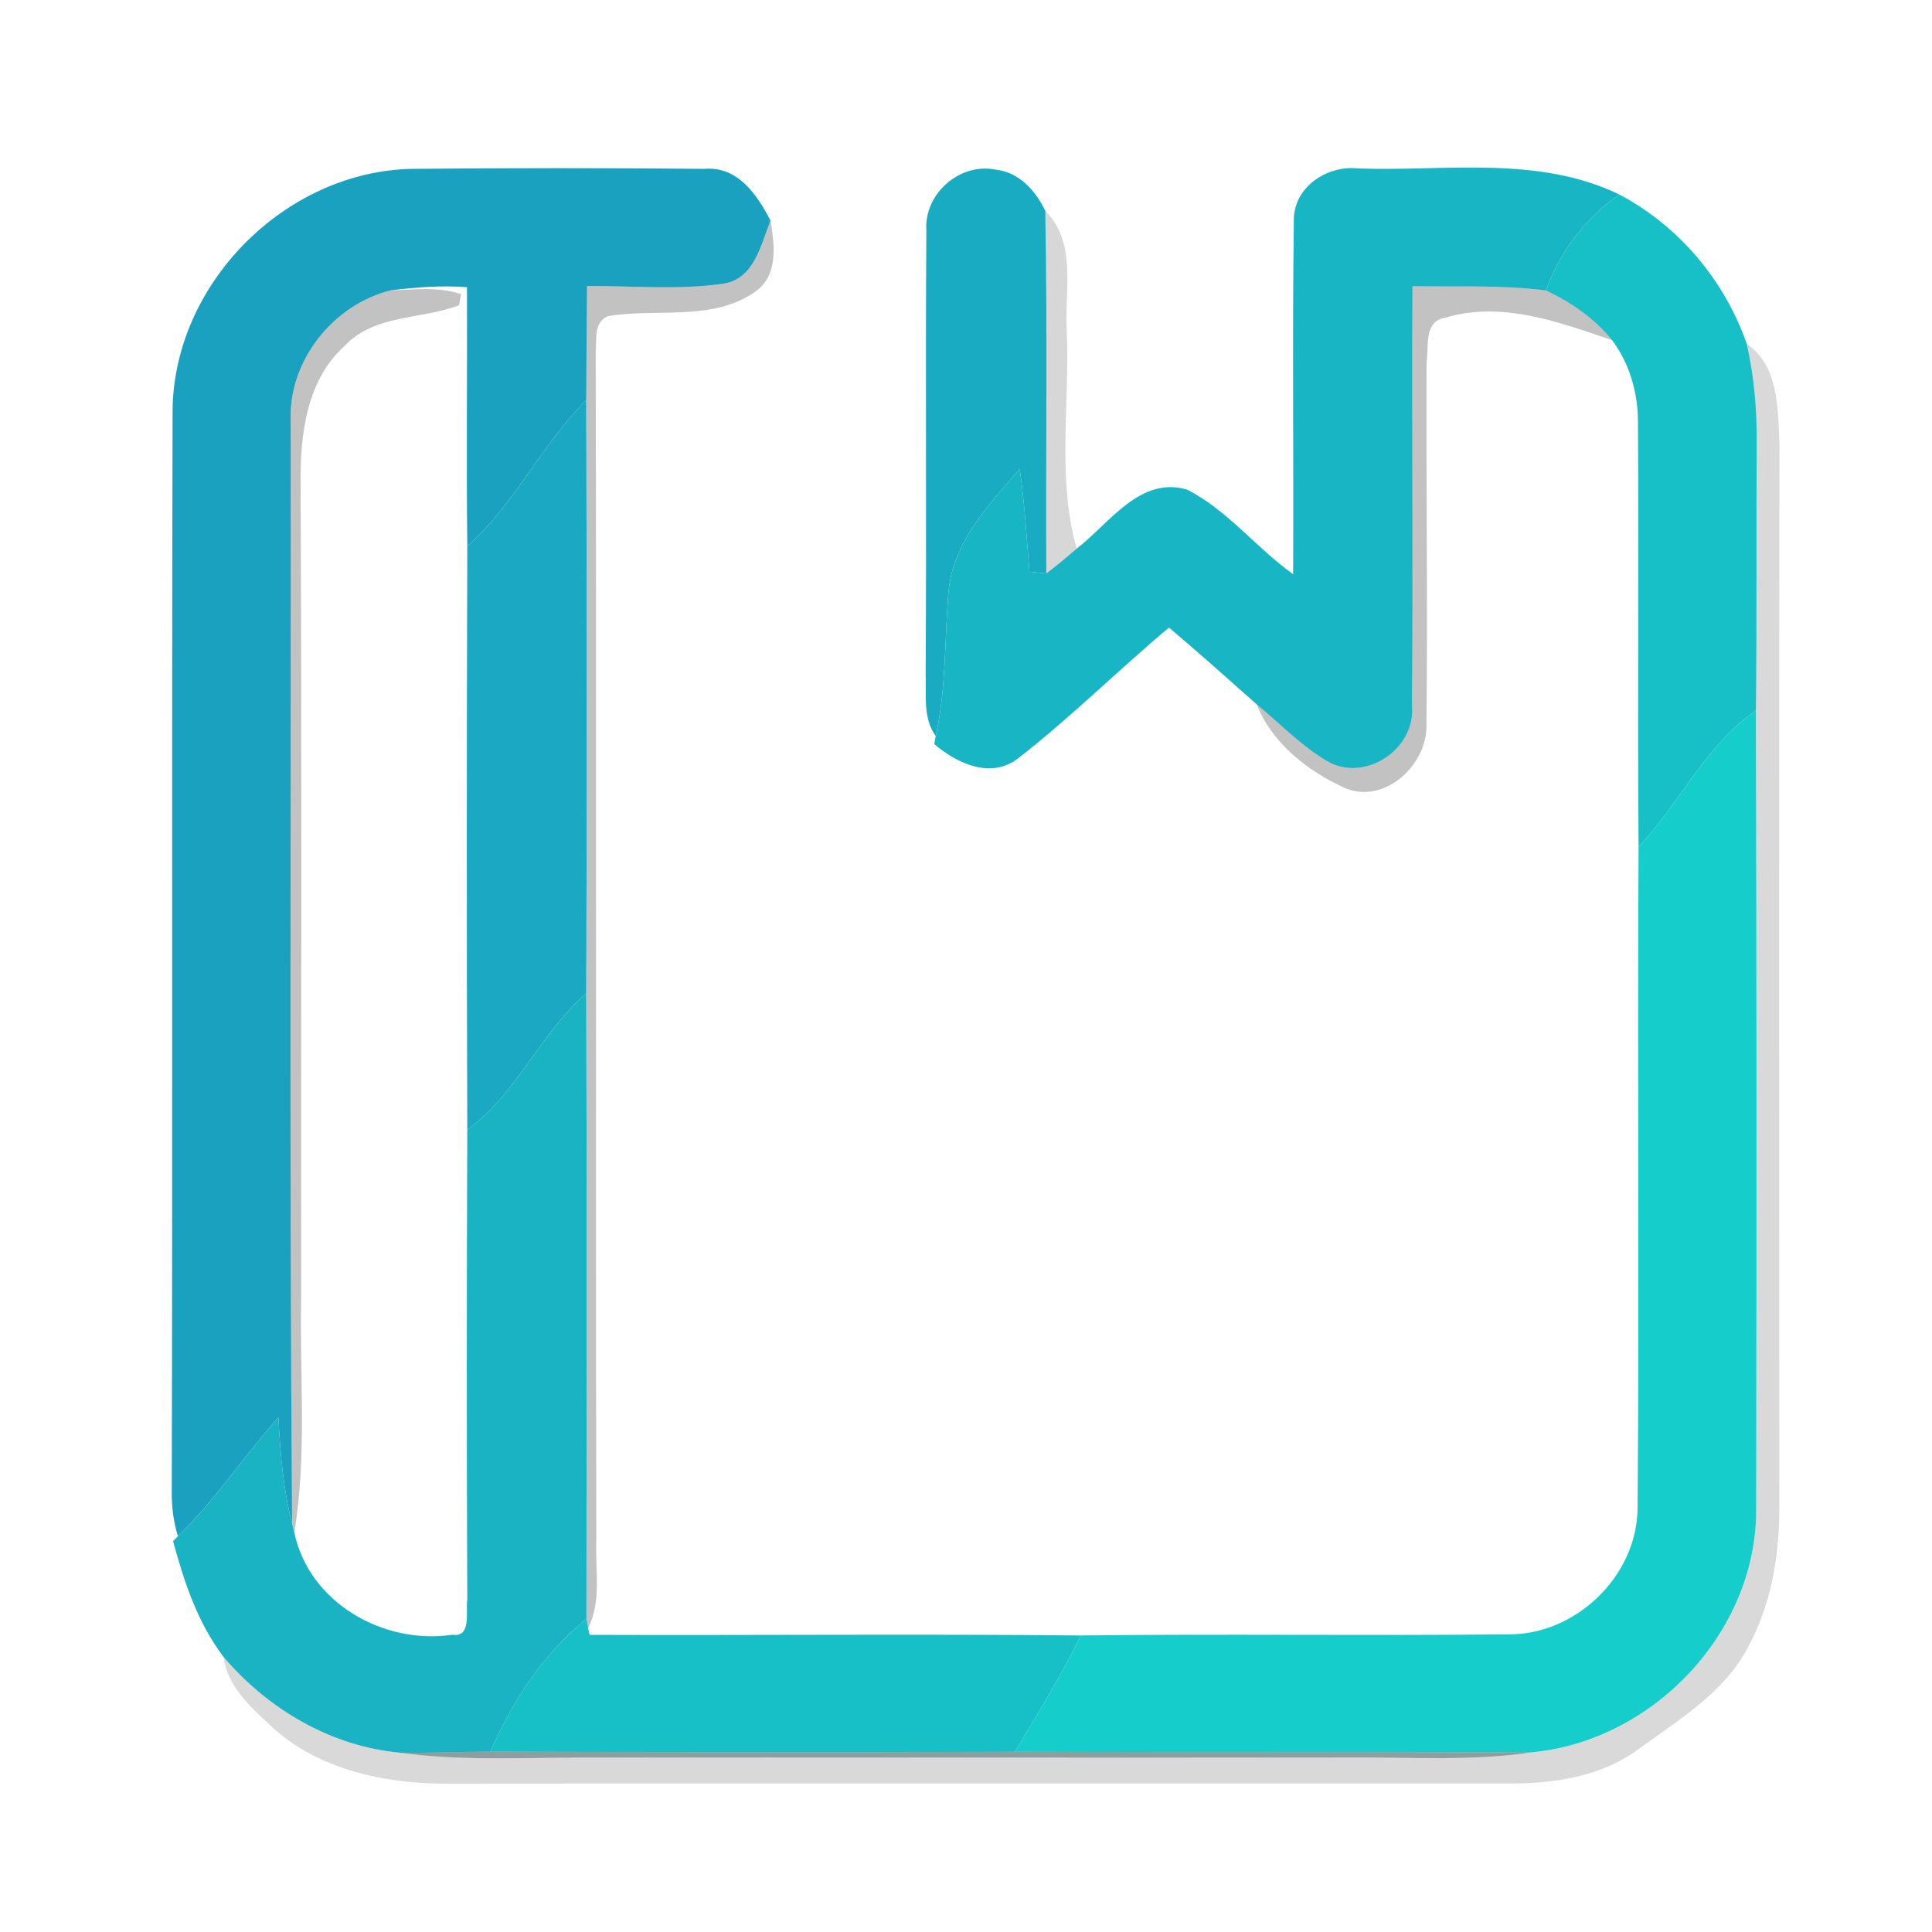
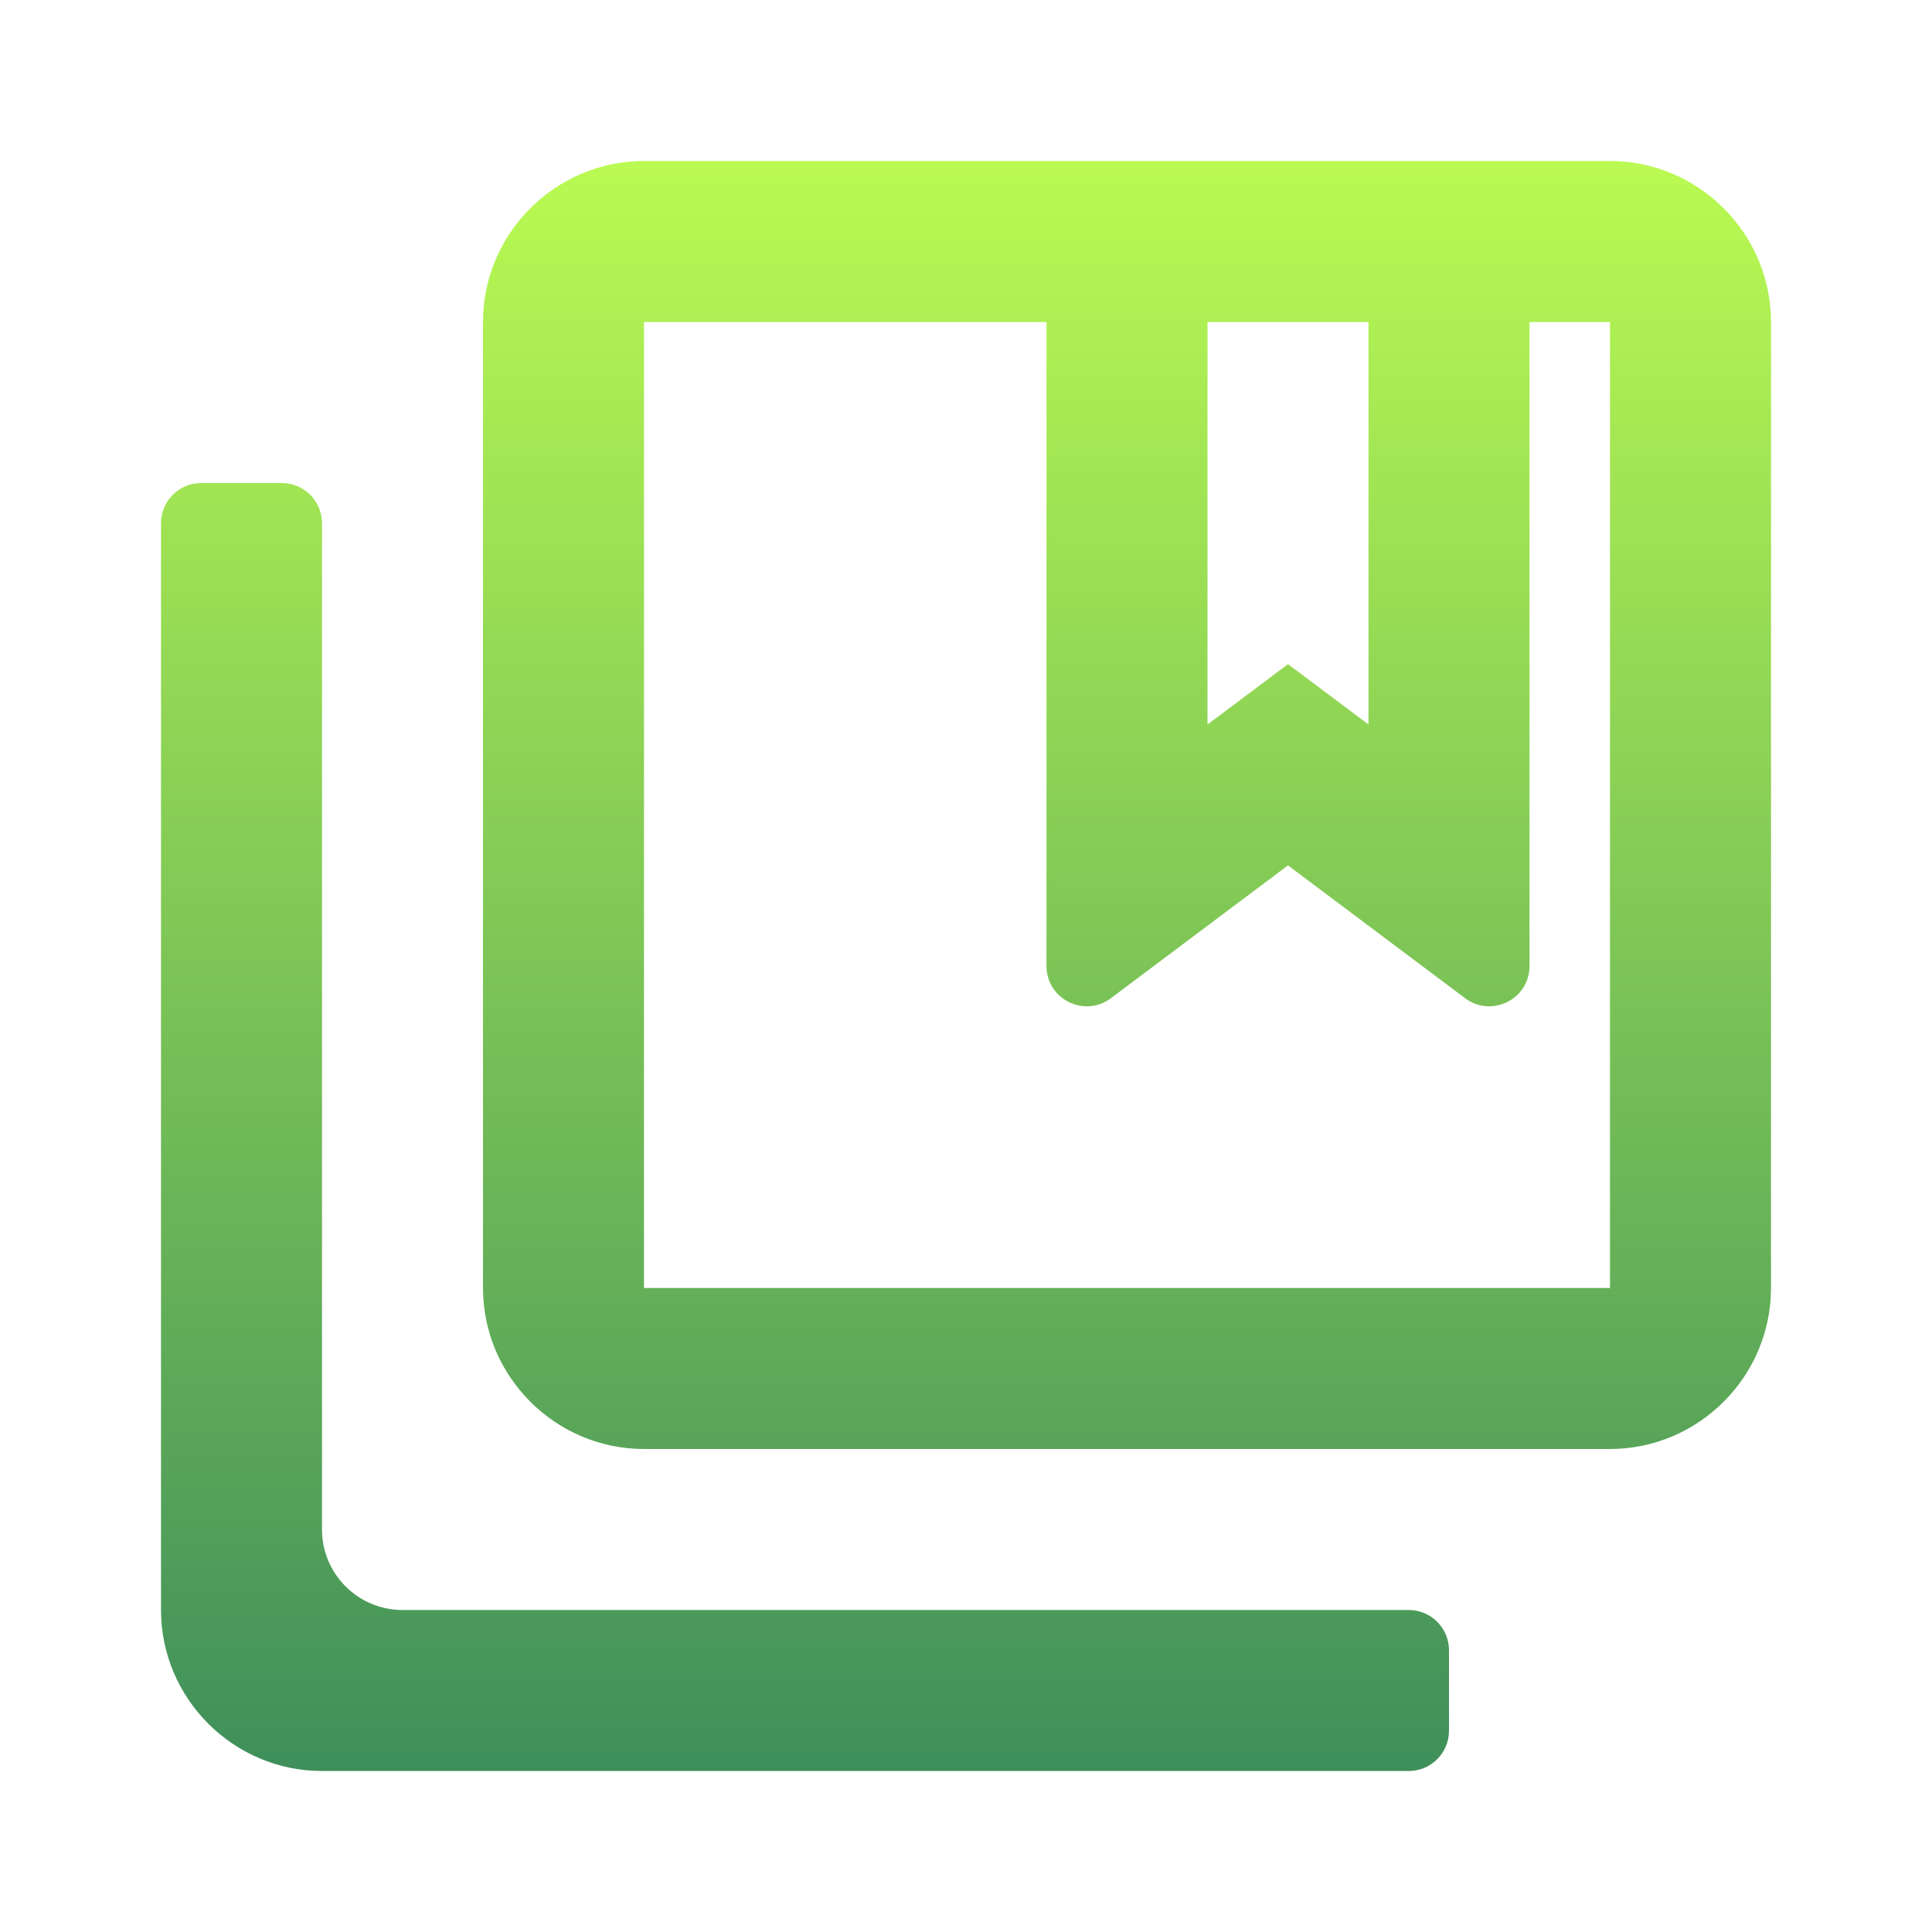
- <svg xmlns="http://www.w3.org/2000/svg" width="192pt" height="192pt" viewBox="0 0 192 192" version="1.1">
-   <g id="#1ba1c0ff">
-     <path fill="#1ba1c0" opacity="1.00" d=" M 17.15 41.01 C 17.13 28.31 28.29 17.01 40.97 16.78 C 50.66 16.69 60.35 16.69 70.03 16.78 C 73.33 16.51 75.25 19.37 76.57 21.92 C 75.62 24.30 74.97 27.68 71.95 28.18 C 67.45 28.85 62.87 28.40 58.34 28.42 C 58.31 32.20 58.27 35.98 58.26 39.76 C 53.81 44.20 51.16 50.08 46.44 54.28 C 46.34 45.70 46.44 37.11 46.41 28.54 C 43.88 28.35 41.34 28.55 38.83 28.85 C 33.06 30.30 28.61 35.91 28.89 41.93 C 28.94 78.42 28.74 114.92 29.03 151.40 C 28.13 147.96 27.86 144.41 27.67 140.87 C 24.22 144.71 21.40 149.08 17.68 152.67 C 17.22 151.17 17.04 149.60 17.07 148.04 C 17.16 112.36 17.06 76.68 17.15 41.01 Z" />
-   </g>
-   <g id="#19abc2ff">
-     <path fill="#19abc2" opacity="1.00" d=" M 92.06 22.93 C 91.80 19.28 95.36 16.13 98.95 16.86 C 101.27 17.10 102.94 18.97 103.88 20.96 C 104.10 32.97 103.92 44.98 103.98 56.99 C 103.56 56.95 102.72 56.87 102.31 56.82 C 102.02 53.41 101.83 50.00 101.34 46.61 C 98.20 50.20 94.57 54.04 94.24 59.07 C 93.86 63.77 94.03 68.53 92.99 73.15 C 91.70 71.36 92.07 69.08 91.99 67.01 C 92.09 52.32 91.96 37.62 92.06 22.93 Z" />
-   </g>
-   <g id="#18b6c5ff">
-     <path fill="#18b6c5" opacity="1.00" d=" M 128.58 21.98 C 128.49 18.65 131.84 16.39 134.96 16.74 C 143.62 17.05 152.82 15.40 160.92 19.33 C 157.56 21.69 155.02 24.99 153.64 28.87 C 149.24 28.30 144.79 28.52 140.37 28.44 C 140.29 42.30 140.45 56.17 140.32 70.04 C 140.77 74.20 136.09 77.60 132.29 75.86 C 129.50 74.35 127.32 71.99 124.89 70.00 C 122.00 67.44 119.12 64.85 116.17 62.37 C 111.14 66.59 106.47 71.23 101.30 75.27 C 98.58 77.50 95.15 75.91 92.85 73.95 L 92.99 73.15 C 94.03 68.53 93.86 63.77 94.24 59.07 C 94.57 54.04 98.20 50.20 101.34 46.61 C 101.83 50.00 102.02 53.41 102.31 56.82 C 102.72 56.87 103.56 56.95 103.98 56.99 C 105.02 56.21 106.02 55.37 107.00 54.52 C 110.23 52.05 113.26 47.29 117.96 48.65 C 121.99 50.70 124.84 54.45 128.51 57.06 C 128.57 45.37 128.42 33.67 128.58 21.98 Z" />
-   </g>
-   <g id="#17c0c7ff">
-     <path fill="#17c0c7" opacity="1.00" d=" M 153.64 28.87 C 155.02 24.99 157.56 21.69 160.92 19.33 C 166.85 22.46 171.38 27.85 173.59 34.17 C 174.32 37.40 174.61 40.70 174.58 44.01 C 174.53 52.88 174.60 61.75 174.50 70.62 C 169.48 74.08 166.93 79.82 162.84 84.18 C 162.73 70.11 162.87 56.03 162.78 41.96 C 162.78 39.06 161.96 36.15 160.21 33.81 C 158.46 31.65 156.14 30.04 153.64 28.87 Z" />
-     <path fill="#17c0c7" opacity="1.00" d=" M 48.75 174.07 C 50.91 169.03 54.00 164.35 58.28 160.88 L 58.45 161.80 L 58.59 162.47 C 74.86 162.53 91.13 162.37 107.40 162.53 C 105.48 166.53 103.13 170.29 100.86 174.09 C 83.49 174.15 66.12 174.15 48.75 174.07 Z" />
-   </g>
-   <g id="#00020228">
-     <path fill="#000202" opacity="0.16" d=" M 103.88 20.96 C 107.08 24.13 105.76 28.98 106.02 33.00 C 106.31 40.17 105.03 47.52 107.00 54.52 C 106.02 55.37 105.02 56.21 103.98 56.99 C 103.92 44.98 104.10 32.97 103.88 20.96 Z" />
-   </g>
-   <g id="#0000003c">
-     <path fill="#000000" opacity="0.24" d=" M 76.57 21.92 C 76.99 24.37 77.37 27.46 74.97 29.05 C 70.69 31.97 65.22 30.60 60.40 31.42 C 58.98 32.05 59.32 33.72 59.20 34.96 C 59.29 74.30 59.18 113.65 59.26 153.00 C 59.13 155.93 59.82 159.07 58.45 161.80 L 58.28 160.88 C 58.30 140.16 58.34 119.44 58.26 98.72 C 58.34 79.07 58.32 59.42 58.26 39.76 C 58.27 35.98 58.31 32.20 58.34 28.42 C 62.87 28.40 67.45 28.85 71.95 28.18 C 74.97 27.68 75.62 24.30 76.57 21.92 Z" />
-     <path fill="#000000" opacity="0.24" d=" M 140.37 28.44 C 144.79 28.52 149.24 28.30 153.64 28.87 C 156.14 30.04 158.46 31.65 160.21 33.81 C 154.92 32.00 149.23 29.88 143.61 31.58 C 141.48 31.92 142.01 34.39 141.77 35.96 C 141.71 47.95 141.90 59.96 141.76 71.95 C 141.92 75.95 137.64 79.98 133.67 78.32 C 129.95 76.63 126.43 73.89 124.89 70.00 C 127.32 71.99 129.50 74.35 132.29 75.86 C 136.09 77.60 140.77 74.20 140.32 70.04 C 140.45 56.17 140.29 42.30 140.37 28.44 Z" />
-     <path fill="#000000" opacity="0.24" d=" M 28.89 41.93 C 28.61 35.91 33.06 30.30 38.83 28.85 C 41.15 28.79 43.57 28.47 45.82 29.23 C 45.77 29.51 45.67 30.06 45.62 30.34 C 41.89 31.76 37.28 31.22 34.31 34.31 C 30.48 37.72 29.83 43.14 29.87 47.97 C 30.01 74.98 29.90 101.99 29.93 129.00 C 29.77 136.78 30.52 144.60 29.25 152.32 L 29.03 151.40 C 28.74 114.92 28.94 78.42 28.89 41.93 Z" />
-   </g>
-   <g id="#00000025">
-     <path fill="#000000" opacity="0.15" d=" M 173.59 34.17 C 176.76 36.32 176.67 40.55 176.84 43.96 C 176.80 79.32 176.81 114.68 176.83 150.04 C 176.81 154.75 175.99 159.55 173.70 163.72 C 171.35 168.23 166.81 170.92 162.83 173.83 C 159.15 176.55 154.48 177.26 150.01 177.24 C 114.67 177.25 79.33 177.22 43.99 177.26 C 37.83 177.20 31.24 175.72 26.69 171.31 C 24.72 169.47 22.57 167.49 22.22 164.67 C 26.63 169.86 32.89 173.55 39.74 174.18 C 45.46 174.98 51.25 174.69 57.00 174.67 C 82.66 174.64 108.33 174.70 134.00 174.66 C 140.09 174.60 146.21 175.05 152.26 174.14 C 164.30 173.00 174.57 162.20 174.53 150.00 C 174.57 123.54 174.58 97.08 174.50 70.62 C 174.60 61.75 174.53 52.88 174.58 44.01 C 174.61 40.70 174.32 37.40 173.59 34.17 Z" />
-   </g>
-   <g id="#1aa8c2ff">
-     <path fill="#1aa8c2" opacity="1.00" d=" M 46.44 54.28 C 51.16 50.08 53.81 44.20 58.26 39.76 C 58.32 59.42 58.34 79.07 58.26 98.72 C 53.67 102.70 51.40 108.68 46.44 112.28 C 46.37 92.95 46.38 73.61 46.44 54.28 Z" />
-   </g>
-   <g id="#15cdcaff">
-     <path fill="#15cdca" opacity="1.00" d=" M 162.84 84.18 C 166.93 79.82 169.48 74.08 174.50 70.62 C 174.58 97.08 174.57 123.54 174.53 150.00 C 174.57 162.20 164.30 173.00 152.26 174.14 C 135.13 174.10 117.99 174.14 100.86 174.09 C 103.13 170.29 105.48 166.53 107.40 162.53 C 121.57 162.36 135.75 162.57 149.92 162.42 C 156.59 162.47 162.64 156.66 162.74 149.97 C 162.92 128.04 162.71 106.11 162.84 84.18 Z" />
-   </g>
-   <g id="#19b3c4ff">
-     <path fill="#19b3c4" opacity="1.00" d=" M 46.44 112.28 C 51.40 108.68 53.67 102.70 58.26 98.72 C 58.34 119.44 58.30 140.16 58.28 160.88 C 54.00 164.35 50.91 169.03 48.75 174.07 C 45.75 174.09 42.75 174.22 39.74 174.18 C 32.89 173.55 26.63 169.86 22.22 164.67 C 19.65 161.28 18.29 157.21 17.20 153.16 L 17.68 152.67 C 21.40 149.08 24.22 144.71 27.67 140.87 C 27.86 144.41 28.13 147.96 29.03 151.40 L 29.25 152.32 C 30.73 159.29 38.12 163.48 44.96 162.46 C 46.91 162.76 46.25 160.11 46.44 158.99 C 46.37 143.42 46.38 127.85 46.44 112.28 Z" />
-   </g>
-   <g id="#04272774">
-     <path fill="#042727" opacity="0.45" d=" M 39.74 174.18 C 42.75 174.22 45.75 174.09 48.75 174.07 C 66.12 174.15 83.49 174.15 100.86 174.09 C 117.99 174.14 135.13 174.10 152.26 174.14 C 146.21 175.05 140.09 174.60 134.00 174.66 C 108.33 174.70 82.66 174.64 57.00 174.67 C 51.25 174.69 45.46 174.98 39.74 174.18 Z" />
-   </g>
+ <svg xmlns="http://www.w3.org/2000/svg" width="24" height="24" viewBox="0 0 24 24" fill="none">
+   <path d="M4 6.5C4 6.224 3.776 6 3.5 6H2.5C2.224 6 2 6.224 2 6.5V20C2 21.1 2.9 22 4 22H17.5C17.776 22 18 21.776 18 21.5V20.5C18 20.224 17.776 20 17.5 20H5C4.448 20 4 19.552 4 19V6.5ZM20 2H8C6.9 2 6 2.9 6 4V16C6 17.1 6.9 18 8 18H20C21.1 18 22 17.1 22 16V4C22 2.9 21.1 2 20 2ZM17 4V9L16 8.25L15 9V4H17ZM20 16H8V4H13V12C13 12.412 13.47 12.647 13.8 12.4L16 10.75L18.2 12.4C18.53 12.647 19 12.412 19 12V4H20V16Z" fill="url(#paint0_linear)" />
+   <defs>
+     <linearGradient id="paint0_linear" x1="12" y1="2" x2="12" y2="22" gradientUnits="userSpaceOnUse">
+       <stop stop-color="#BAFA52" />
+       <stop offset="1" stop-color="#3F8F5B" />
+     </linearGradient>
+   </defs>
</svg>
